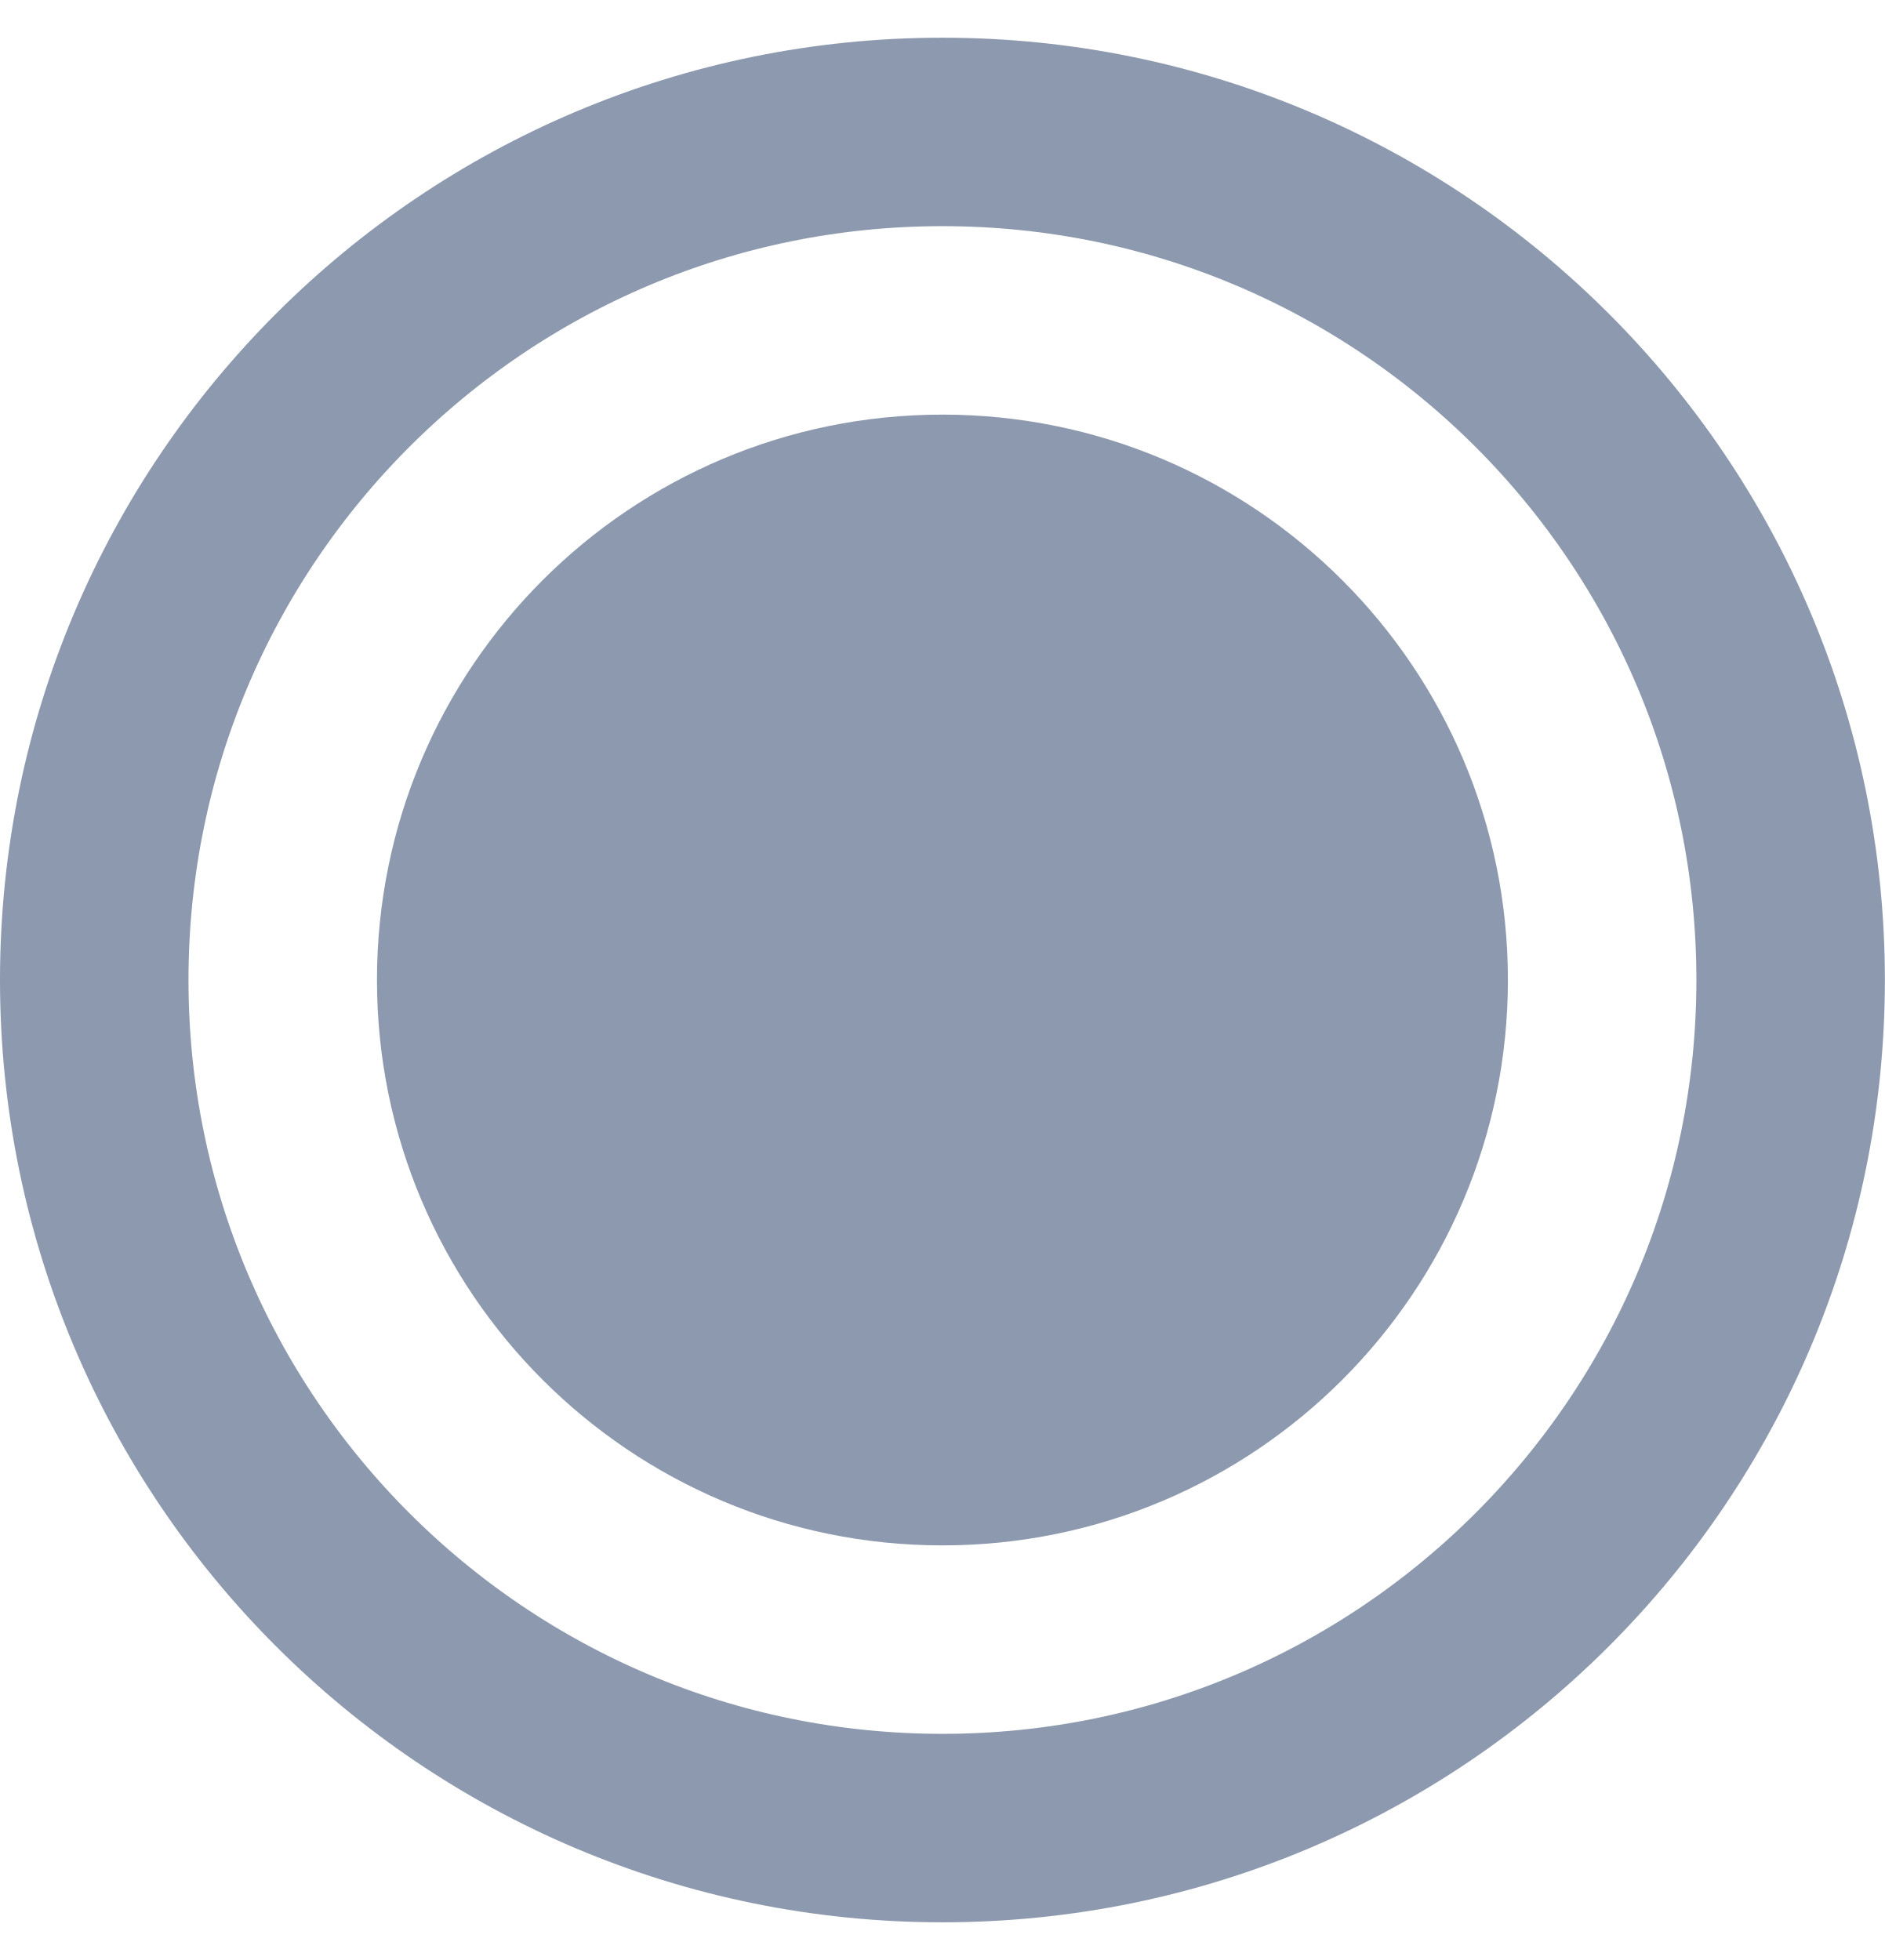
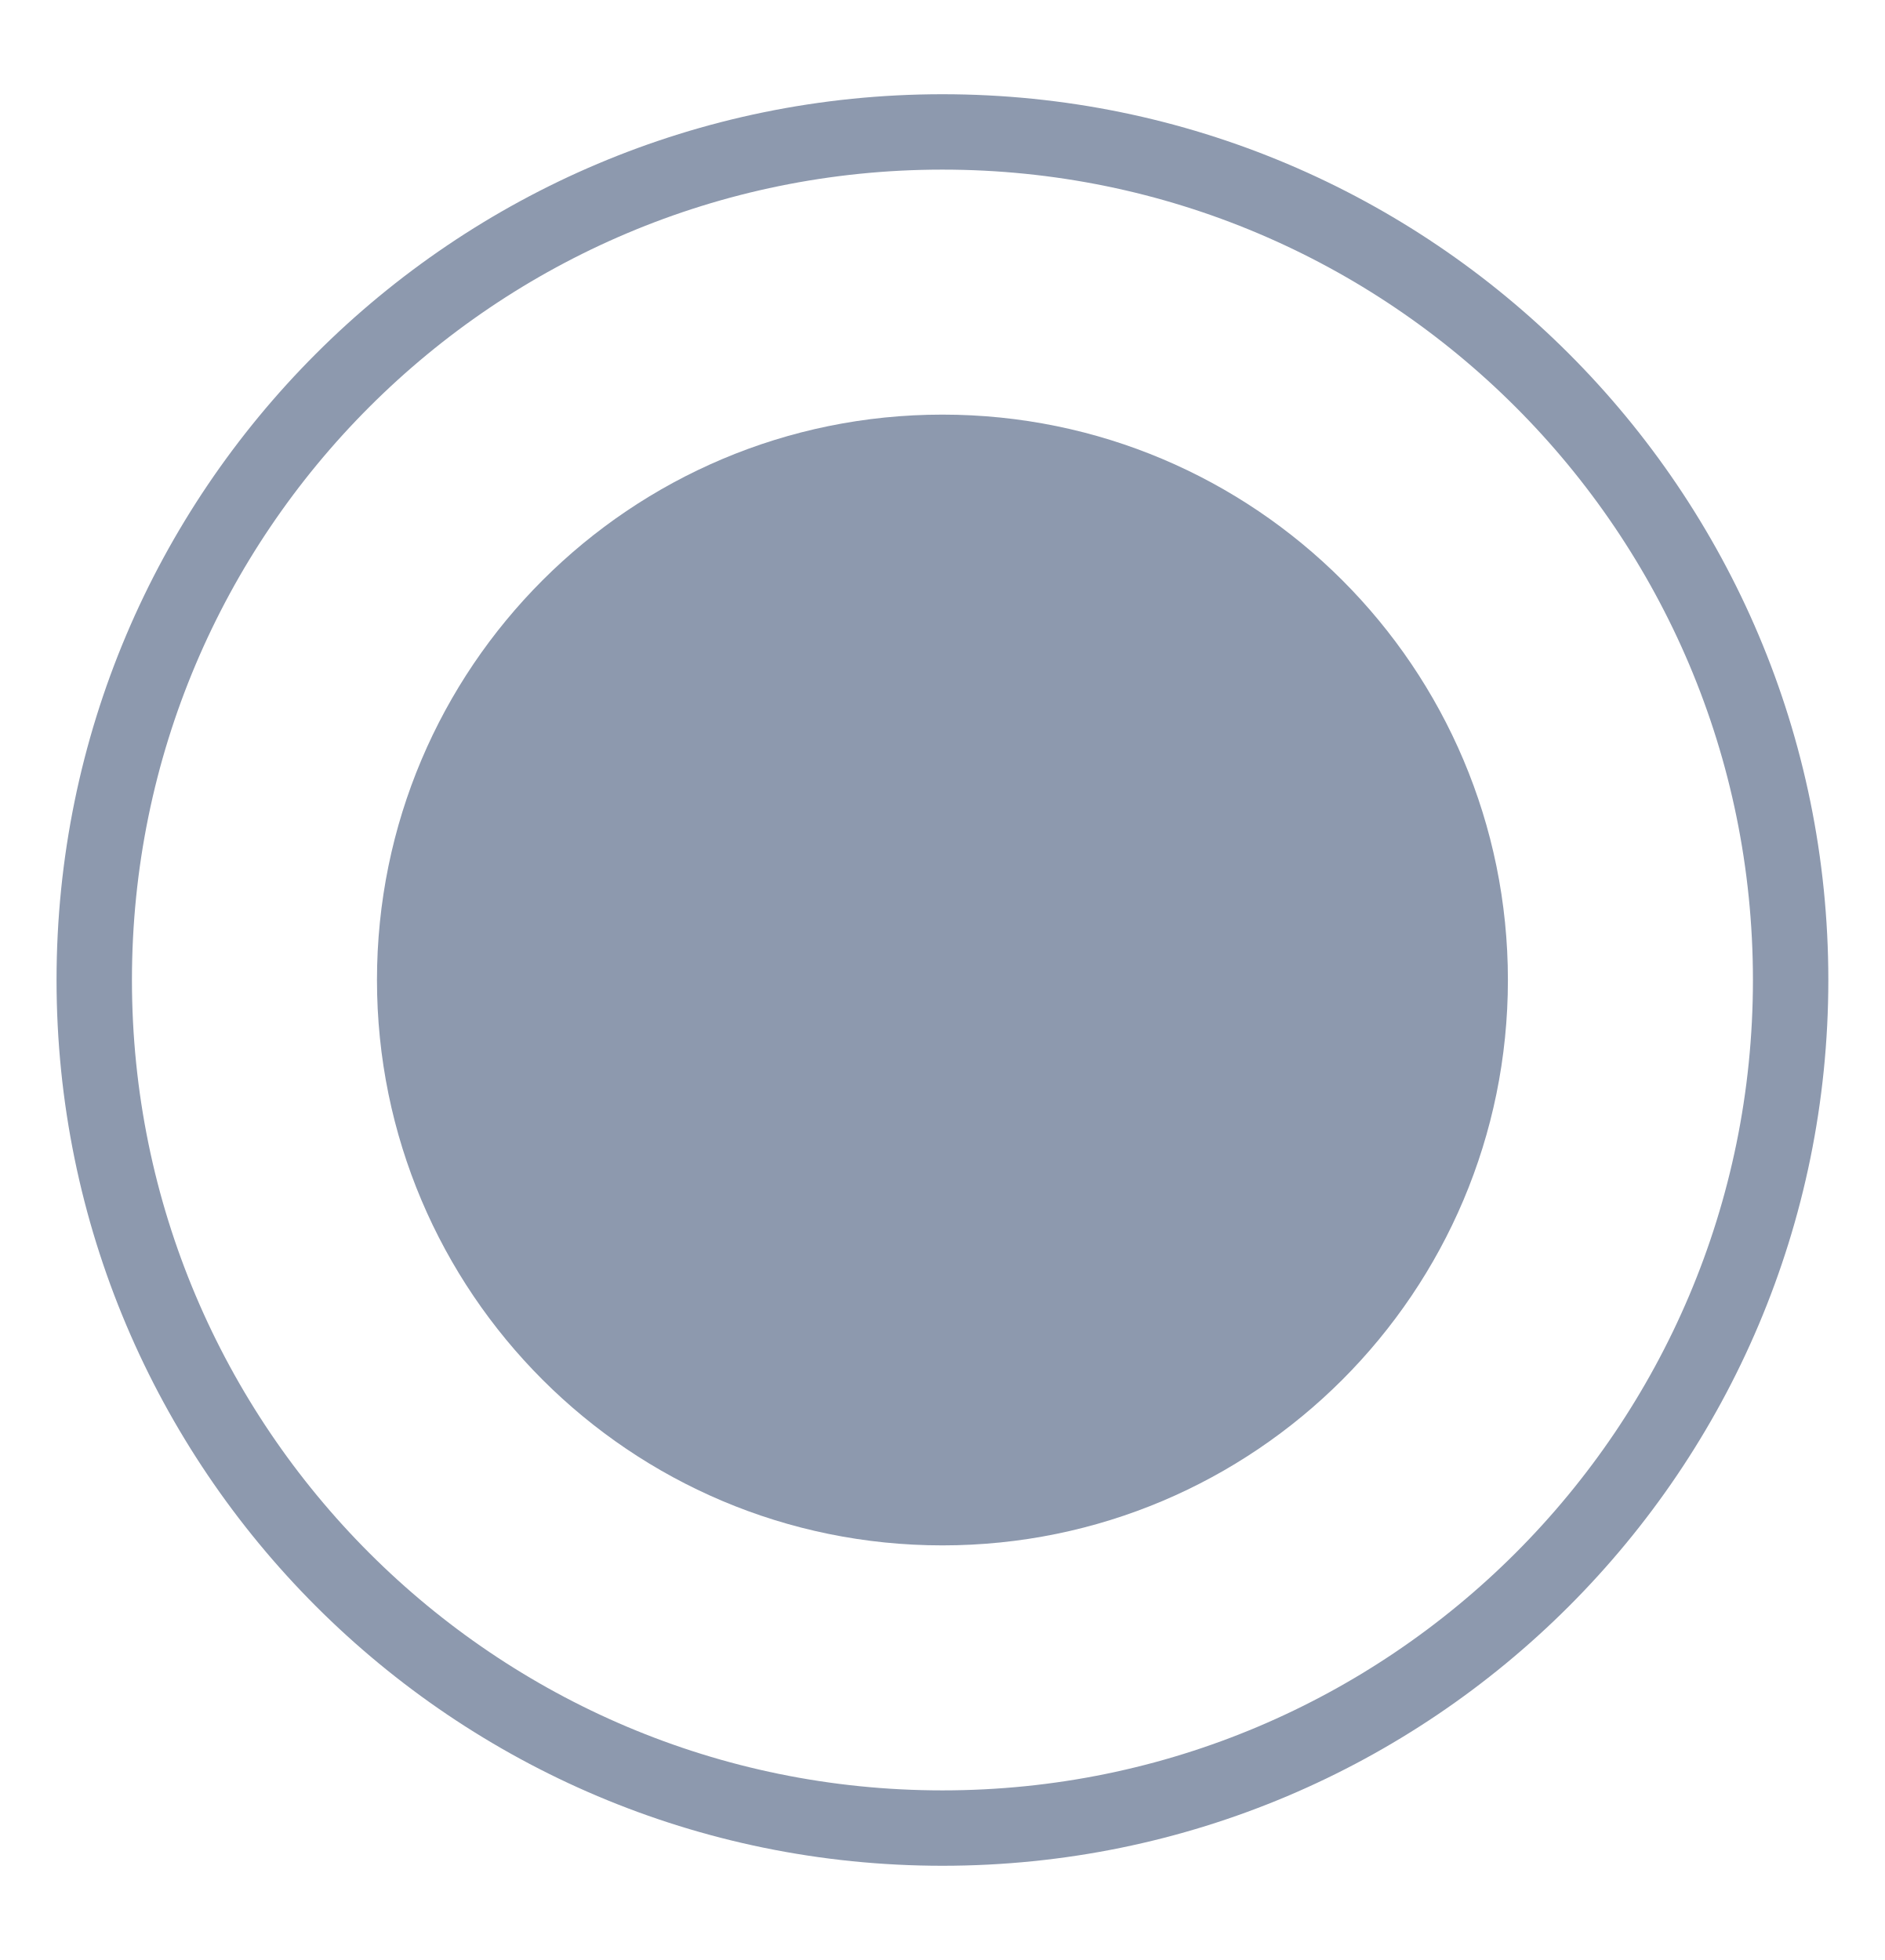
<svg xmlns="http://www.w3.org/2000/svg" width="25" height="26" viewBox="0 0 25 26" fill="none">
-   <circle cx="12.5" cy="13" r="11.25" stroke="#8D99AE" stroke-width="2.5" />
+   <circle cx="12.5" cy="13" r="11.25" stroke="#8D99AE" strokeWidth="2.5" />
  <circle cx="12.5" cy="13" r="7.5" fill="#8D99AE" />
</svg>
